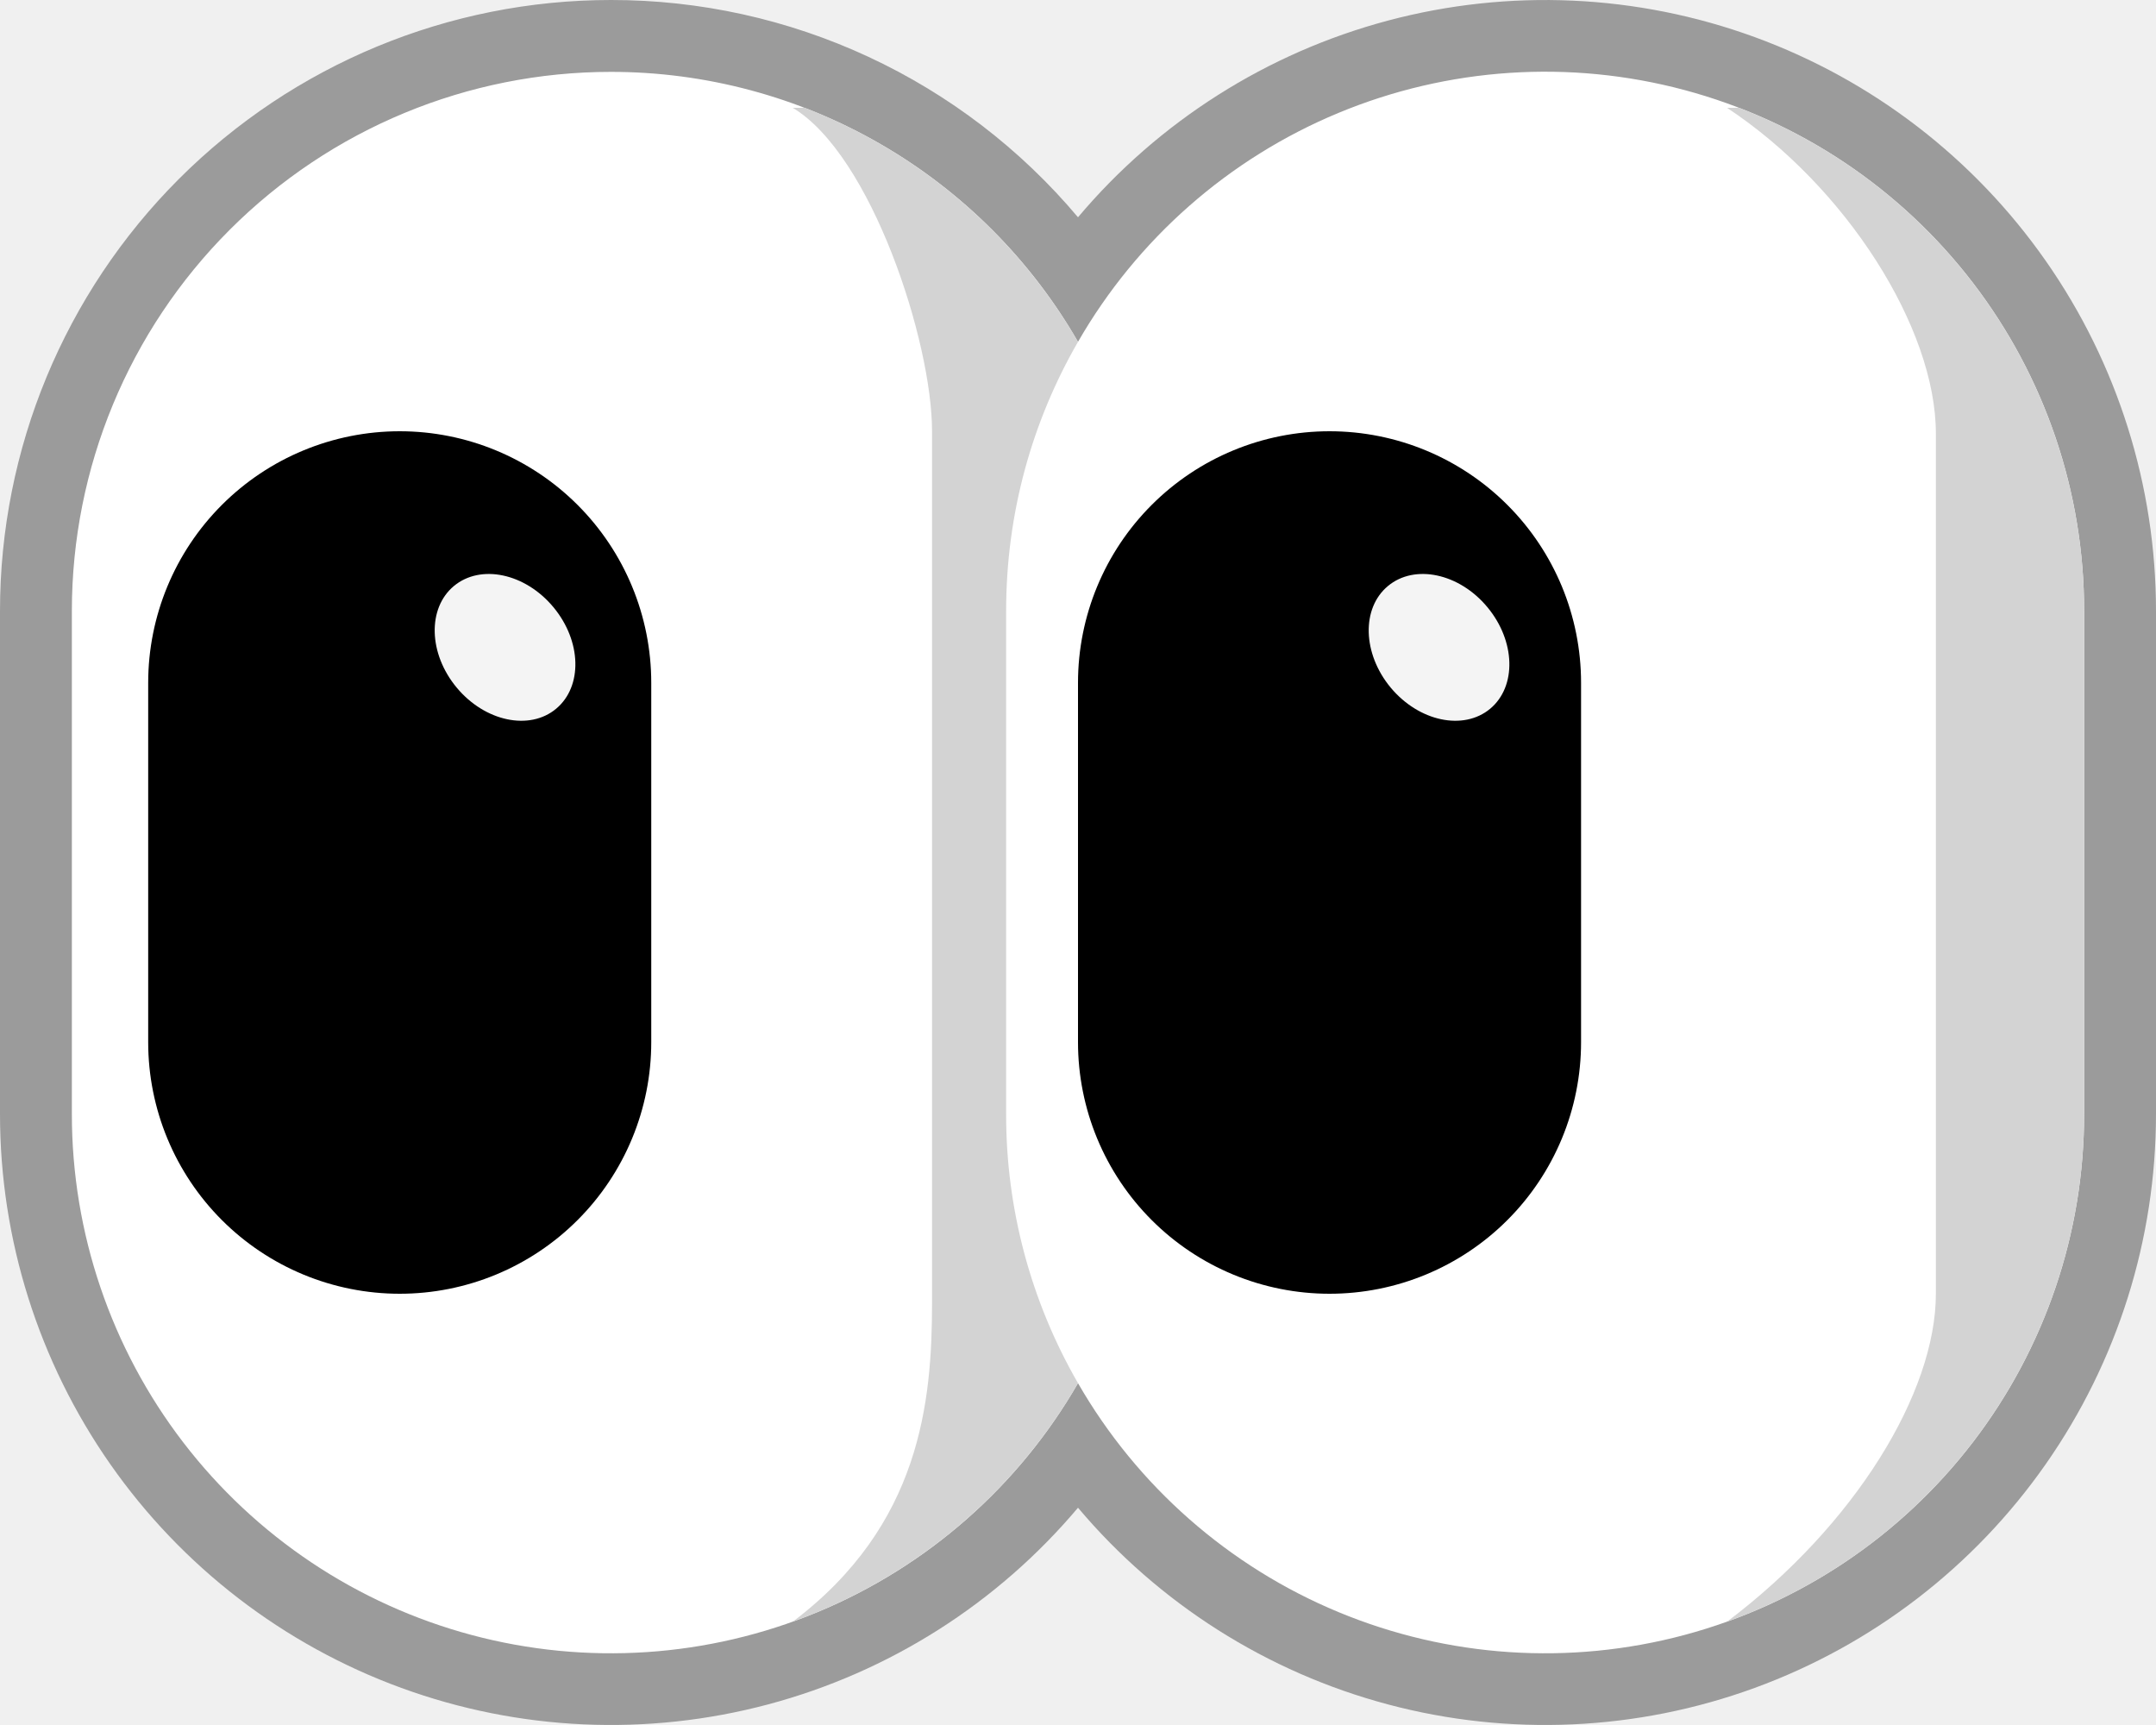
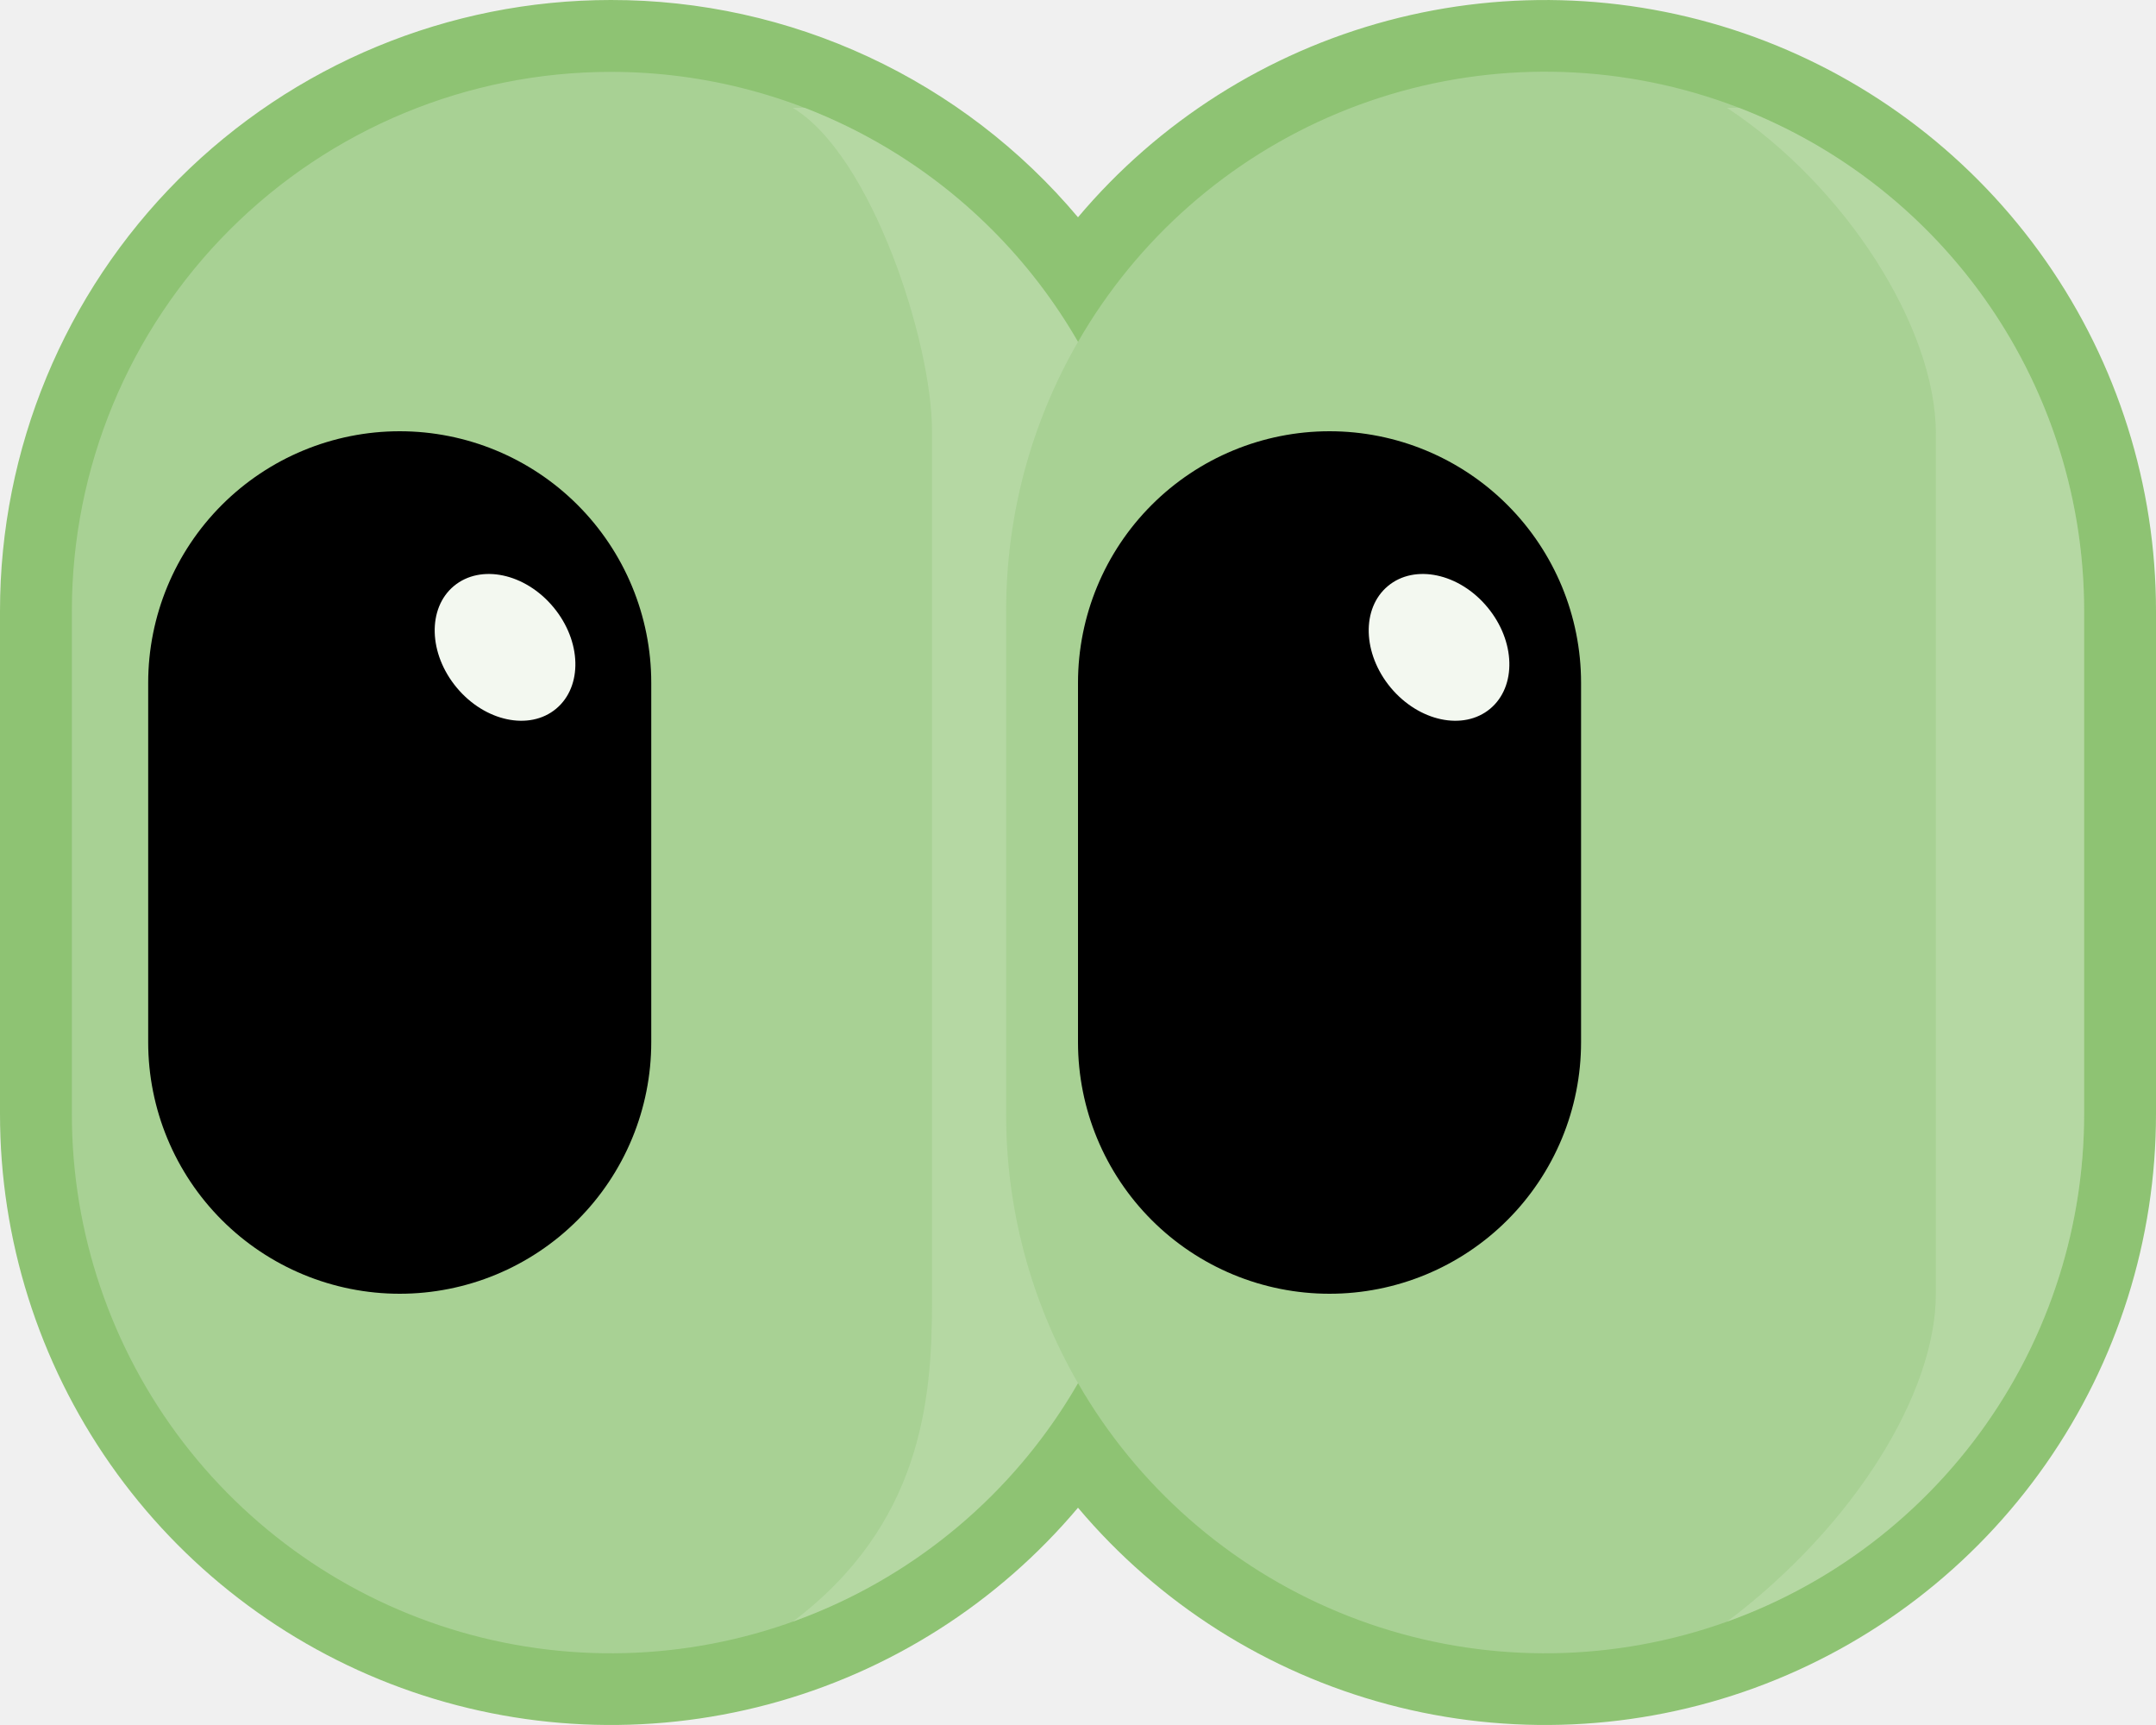
<svg xmlns="http://www.w3.org/2000/svg" width="870" height="696" viewBox="0 0 870 696" fill="none">
-   <path d="M246.5 0C181.124 0 118.426 25.971 72.198 72.198C25.971 118.426 0 181.124 0 246.5V449.5C0.001 500.042 15.539 549.363 44.508 590.779C73.478 632.196 114.478 663.706 161.954 681.041C209.431 698.376 261.089 700.699 309.929 687.693C358.769 674.688 402.432 646.983 435 608.333C467.568 646.983 511.231 674.688 560.071 687.693C608.911 700.699 660.569 698.376 708.046 681.041C755.522 663.706 796.522 632.196 825.492 590.779C854.461 549.363 869.999 500.042 870 449.5V246.5C869.999 195.958 854.461 146.637 825.492 105.221C796.522 63.805 755.522 32.294 708.046 14.959C660.569 -2.376 608.911 -4.698 560.071 8.307C511.231 21.313 467.568 49.017 435 87.667C411.885 60.179 383.032 38.087 350.467 22.941C317.901 7.796 282.415 -0.035 246.5 0V0Z" fill="#9B9B9B" />
-   <path d="M246.5 29C188.815 29 133.493 51.915 92.704 92.704C51.915 133.494 29 188.816 29 246.5V449.5C28.985 497.409 44.789 543.982 73.957 581.989C103.126 619.995 144.026 647.307 190.309 659.684C236.591 672.062 285.666 668.811 329.911 650.438C374.157 632.065 411.099 599.597 435 558.076C458.901 599.597 495.843 632.065 540.089 650.438C584.334 668.811 633.409 672.062 679.691 659.684C725.974 647.307 766.874 619.995 796.043 581.989C825.211 543.982 841.015 497.409 841 449.5V246.5C841.015 198.591 825.211 152.018 796.043 114.012C766.874 76.005 725.974 48.693 679.691 36.316C633.409 23.939 584.334 27.189 540.089 45.562C495.843 63.935 458.901 96.403 435 137.924C415.927 104.801 388.46 77.291 355.366 58.168C322.272 39.045 284.722 28.984 246.5 29V29Z" fill="white" />
-   <path d="M406 246.5C406 206.944 416.556 169.882 435 137.924C410.096 94.793 371.191 61.474 324.742 43.5H319.899C351.625 62.524 376.101 137.75 376.101 174V525.625C376.101 565.5 371.548 615.322 319.928 654.298C368.45 636.829 409.217 602.739 435 558.076C415.944 525.068 405.94 487.614 406 449.5V246.5V246.5ZM841 246.5C841 202.559 827.696 159.647 802.839 123.413C777.982 87.178 742.737 59.319 701.742 43.5H696.899C744.923 75.226 781.173 132.327 781.173 174.899V522C781.173 561.875 748.577 615.322 696.928 654.298C739.111 639.156 775.588 611.357 801.375 574.7C827.163 538.044 841.001 494.318 841 449.5V246.5V246.5Z" fill="#D3D3D3" />
+   <path d="M246.5 0C181.124 0 118.426 25.971 72.198 72.198C25.971 118.426 0 181.124 0 246.5V449.5C0.001 500.042 15.539 549.363 44.508 590.779C73.478 632.196 114.478 663.706 161.954 681.041C209.431 698.376 261.089 700.699 309.929 687.693C358.769 674.688 402.432 646.983 435 608.333C467.568 646.983 511.231 674.688 560.071 687.693C608.911 700.699 660.569 698.376 708.046 681.041C755.522 663.706 796.522 632.196 825.492 590.779C854.461 549.363 869.999 500.042 870 449.5V246.5C869.999 195.958 854.461 146.637 825.492 105.221C796.522 63.805 755.522 32.294 708.046 14.959C660.569 -2.376 608.911 -4.698 560.071 8.307C511.231 21.313 467.568 49.017 435 87.667C411.885 60.179 383.032 38.087 350.467 22.941C317.901 7.796 282.415 -0.035 246.5 0V0Z" fill="#8EC373" />
+   <path d="M246.5 29C188.815 29 133.493 51.915 92.704 92.704C51.915 133.494 29 188.816 29 246.5V449.5C28.985 497.409 44.789 543.982 73.957 581.989C103.126 619.995 144.026 647.307 190.309 659.684C236.591 672.062 285.666 668.811 329.911 650.438C374.157 632.065 411.099 599.597 435 558.076C458.901 599.597 495.843 632.065 540.089 650.438C584.334 668.811 633.409 672.062 679.691 659.684C725.974 647.307 766.874 619.995 796.043 581.989C825.211 543.982 841.015 497.409 841 449.5V246.5C841.015 198.591 825.211 152.018 796.043 114.012C766.874 76.005 725.974 48.693 679.691 36.316C633.409 23.939 584.334 27.189 540.089 45.562C495.843 63.935 458.901 96.403 435 137.924C415.927 104.801 388.46 77.291 355.366 58.168C322.272 39.045 284.722 28.984 246.5 29V29Z" fill="#A8D194" />
+   <path d="M406 246.5C406 206.944 416.556 169.882 435 137.924C410.096 94.793 371.191 61.474 324.742 43.5H319.899C351.625 62.524 376.101 137.75 376.101 174V525.625C376.101 565.5 371.548 615.322 319.928 654.298C368.45 636.829 409.217 602.739 435 558.076C415.944 525.068 405.94 487.614 406 449.5V246.5V246.5ZM841 246.5C841 202.559 827.696 159.647 802.839 123.413C777.982 87.178 742.737 59.319 701.742 43.5H696.899C744.923 75.226 781.173 132.327 781.173 174.899V522C781.173 561.875 748.577 615.322 696.928 654.298C739.111 639.156 775.588 611.357 801.375 574.7C827.163 538.044 841.001 494.318 841 449.5V246.5V246.5Z" fill="#CDE5C1" fill-opacity="0.35" />
  <path d="M161.298 174C134.379 174 108.562 184.694 89.527 203.729C70.492 222.764 59.798 248.581 59.798 275.5V420.5C59.798 433.829 62.423 447.028 67.524 459.342C72.625 471.657 80.102 482.846 89.527 492.271C98.952 501.697 110.141 509.173 122.456 514.274C134.77 519.375 147.969 522 161.298 522C174.627 522 187.826 519.375 200.14 514.274C212.455 509.173 223.644 501.697 233.069 492.271C242.495 482.846 249.971 471.657 255.072 459.342C260.173 447.028 262.798 433.829 262.798 420.5V275.5C262.798 248.581 252.104 222.764 233.069 203.729C214.034 184.694 188.218 174 161.298 174V174ZM536.5 174C509.581 174 483.764 184.694 464.729 203.729C445.694 222.764 435 248.581 435 275.5V420.5C435 433.829 437.625 447.028 442.726 459.342C447.827 471.657 455.304 482.846 464.729 492.271C474.154 501.697 485.343 509.173 497.658 514.274C509.972 519.375 523.171 522 536.5 522C549.829 522 563.028 519.375 575.342 514.274C587.657 509.173 598.846 501.697 608.271 492.271C617.697 482.846 625.173 471.657 630.274 459.342C635.375 447.028 638 433.829 638 420.5V275.5C638 248.581 627.306 222.764 608.271 203.729C589.236 184.694 563.42 174 536.5 174V174Z" fill="black" />
-   <path d="M224.402 285.969C235.19 276.979 234.697 258.651 223.3 244.963C211.903 231.275 193.952 227.476 183.164 236.437C172.405 245.398 172.898 263.755 184.295 277.443C195.663 291.102 213.643 294.93 224.402 285.969V285.969ZM601.315 285.969C612.074 276.979 611.581 258.651 600.184 244.963C588.816 231.275 570.836 227.476 560.077 236.437C549.289 245.398 549.811 263.755 561.179 277.443C572.576 291.102 590.527 294.93 601.315 285.969Z" fill="#F4F4F4" />
+   <path d="M224.402 285.969C235.19 276.979 234.697 258.651 223.3 244.963C211.903 231.275 193.952 227.476 183.164 236.437C172.405 245.398 172.898 263.755 184.295 277.443C195.663 291.102 213.643 294.93 224.402 285.969V285.969ZM601.315 285.969C612.074 276.979 611.581 258.651 600.184 244.963C588.816 231.275 570.836 227.476 560.077 236.437C549.289 245.398 549.811 263.755 561.179 277.443C572.576 291.102 590.527 294.93 601.315 285.969Z" fill="#F3F8F0" />
</svg>
